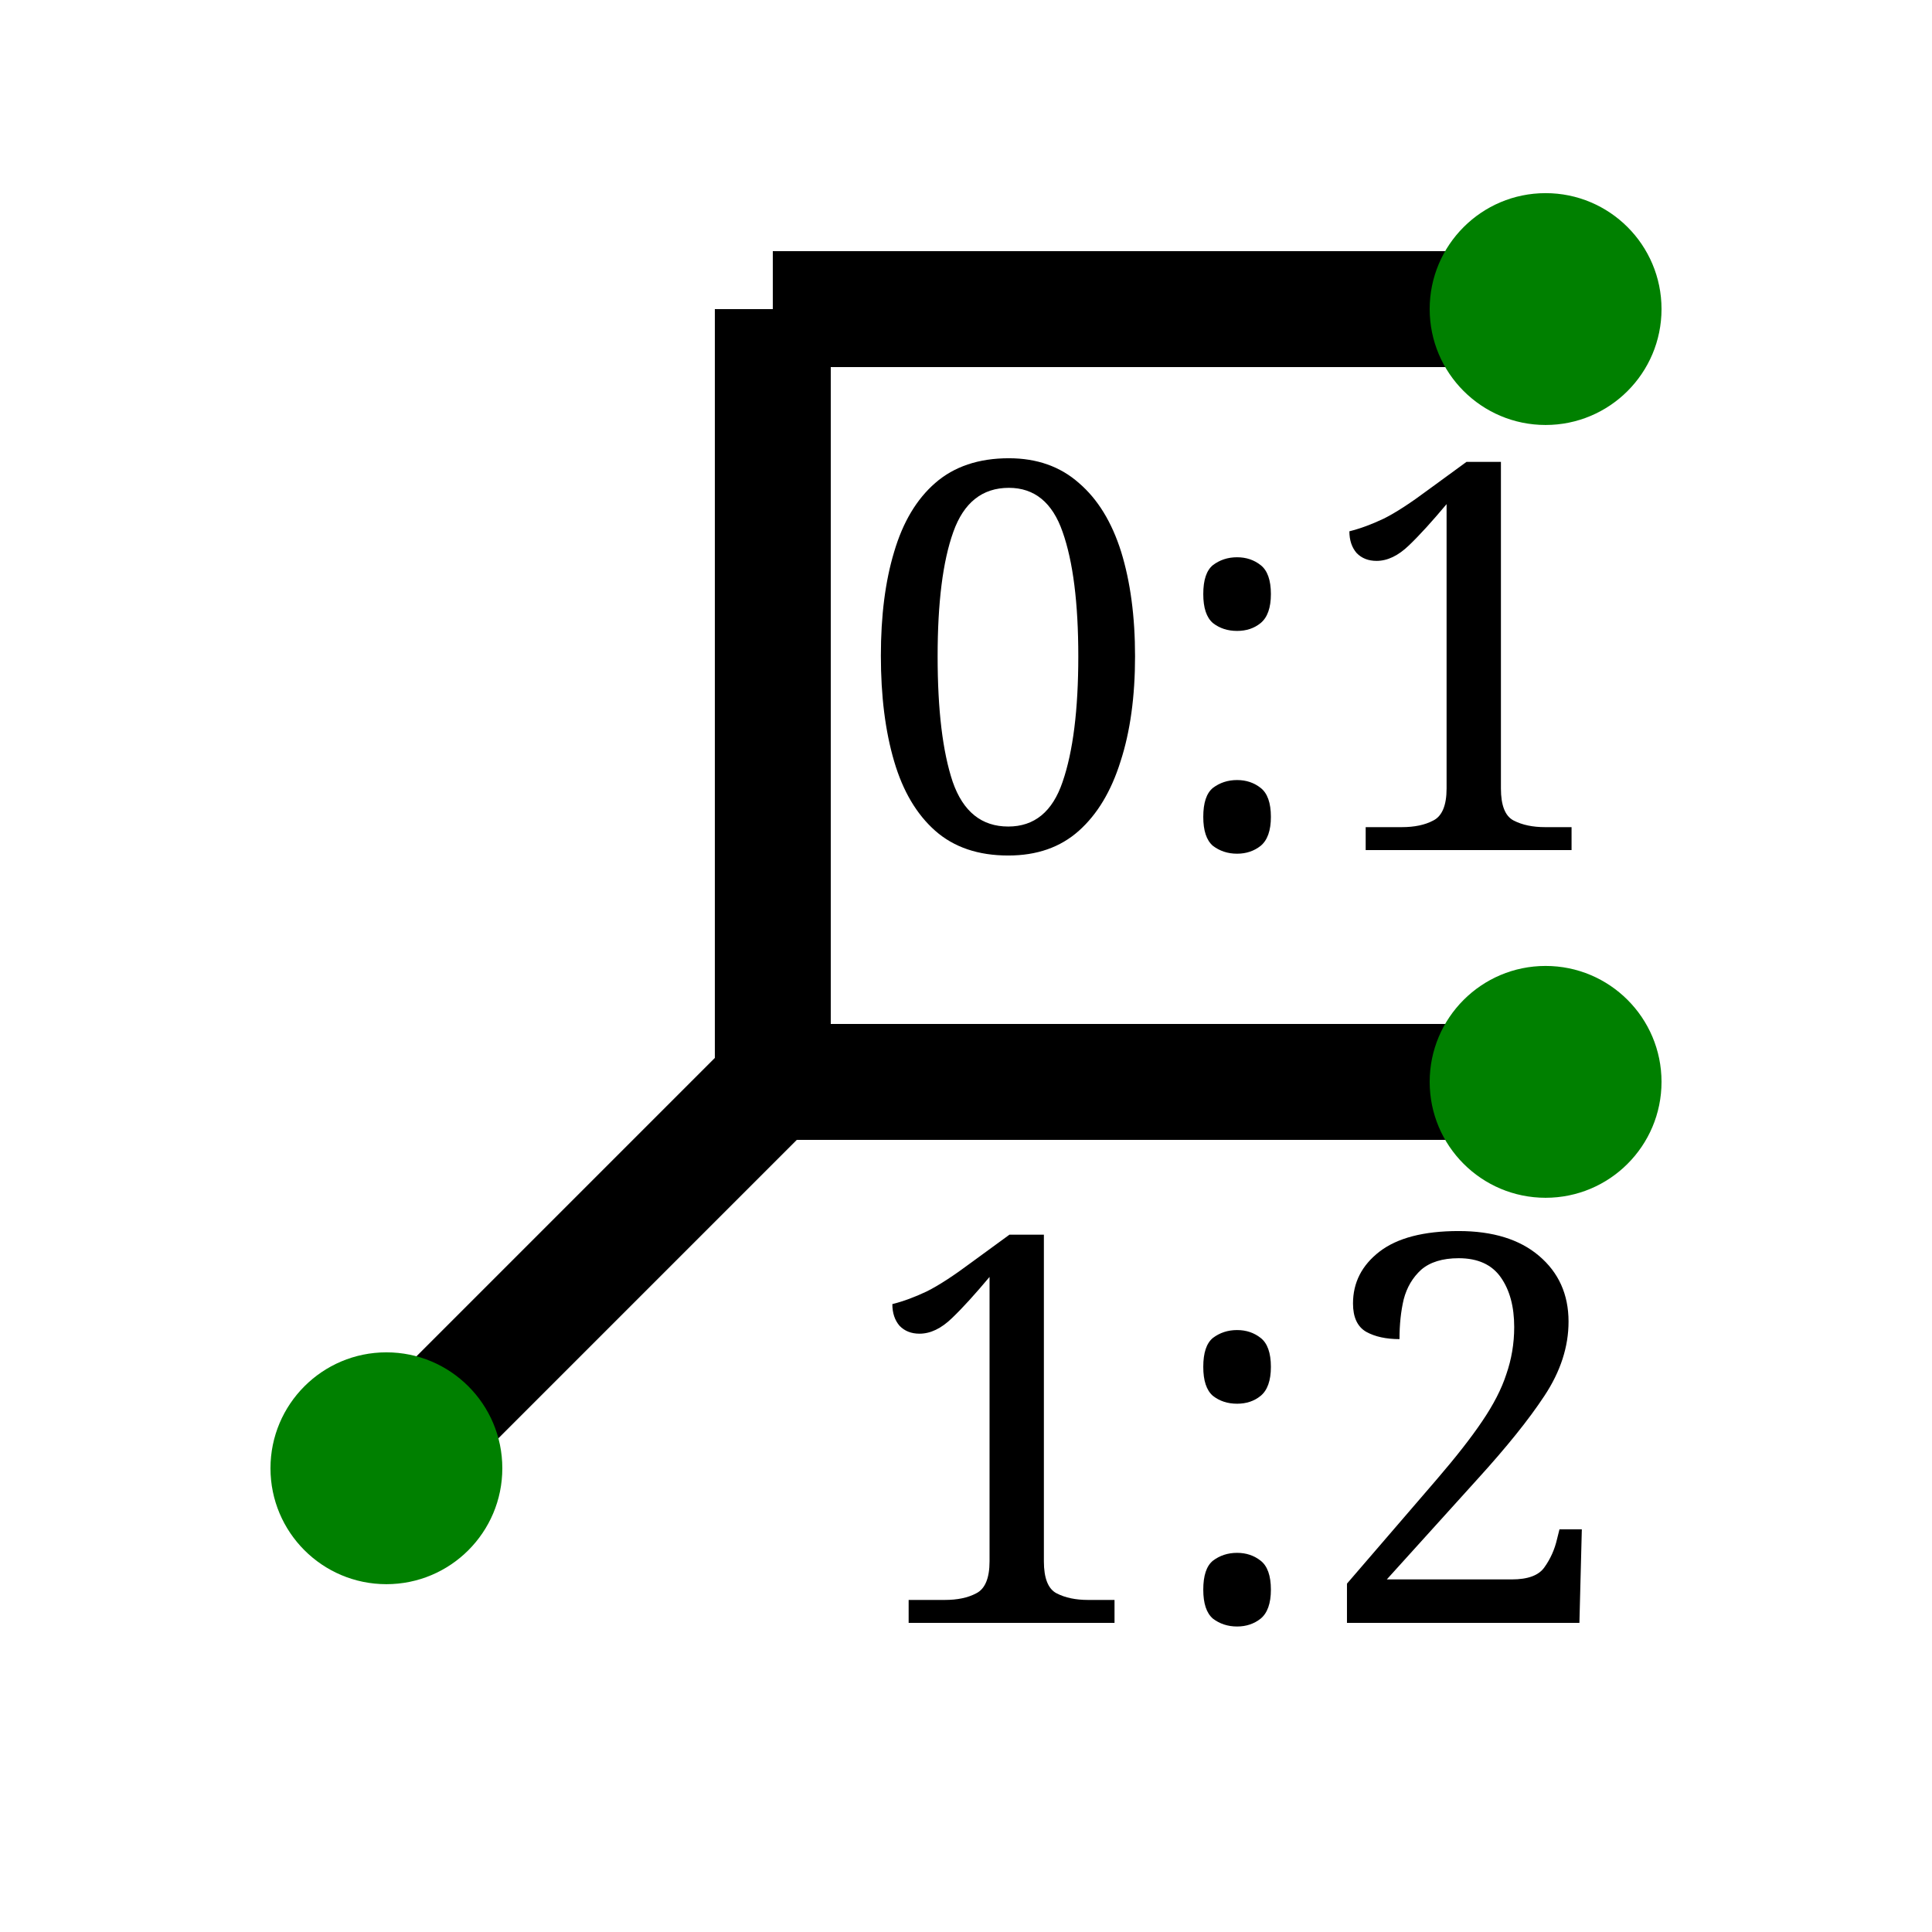
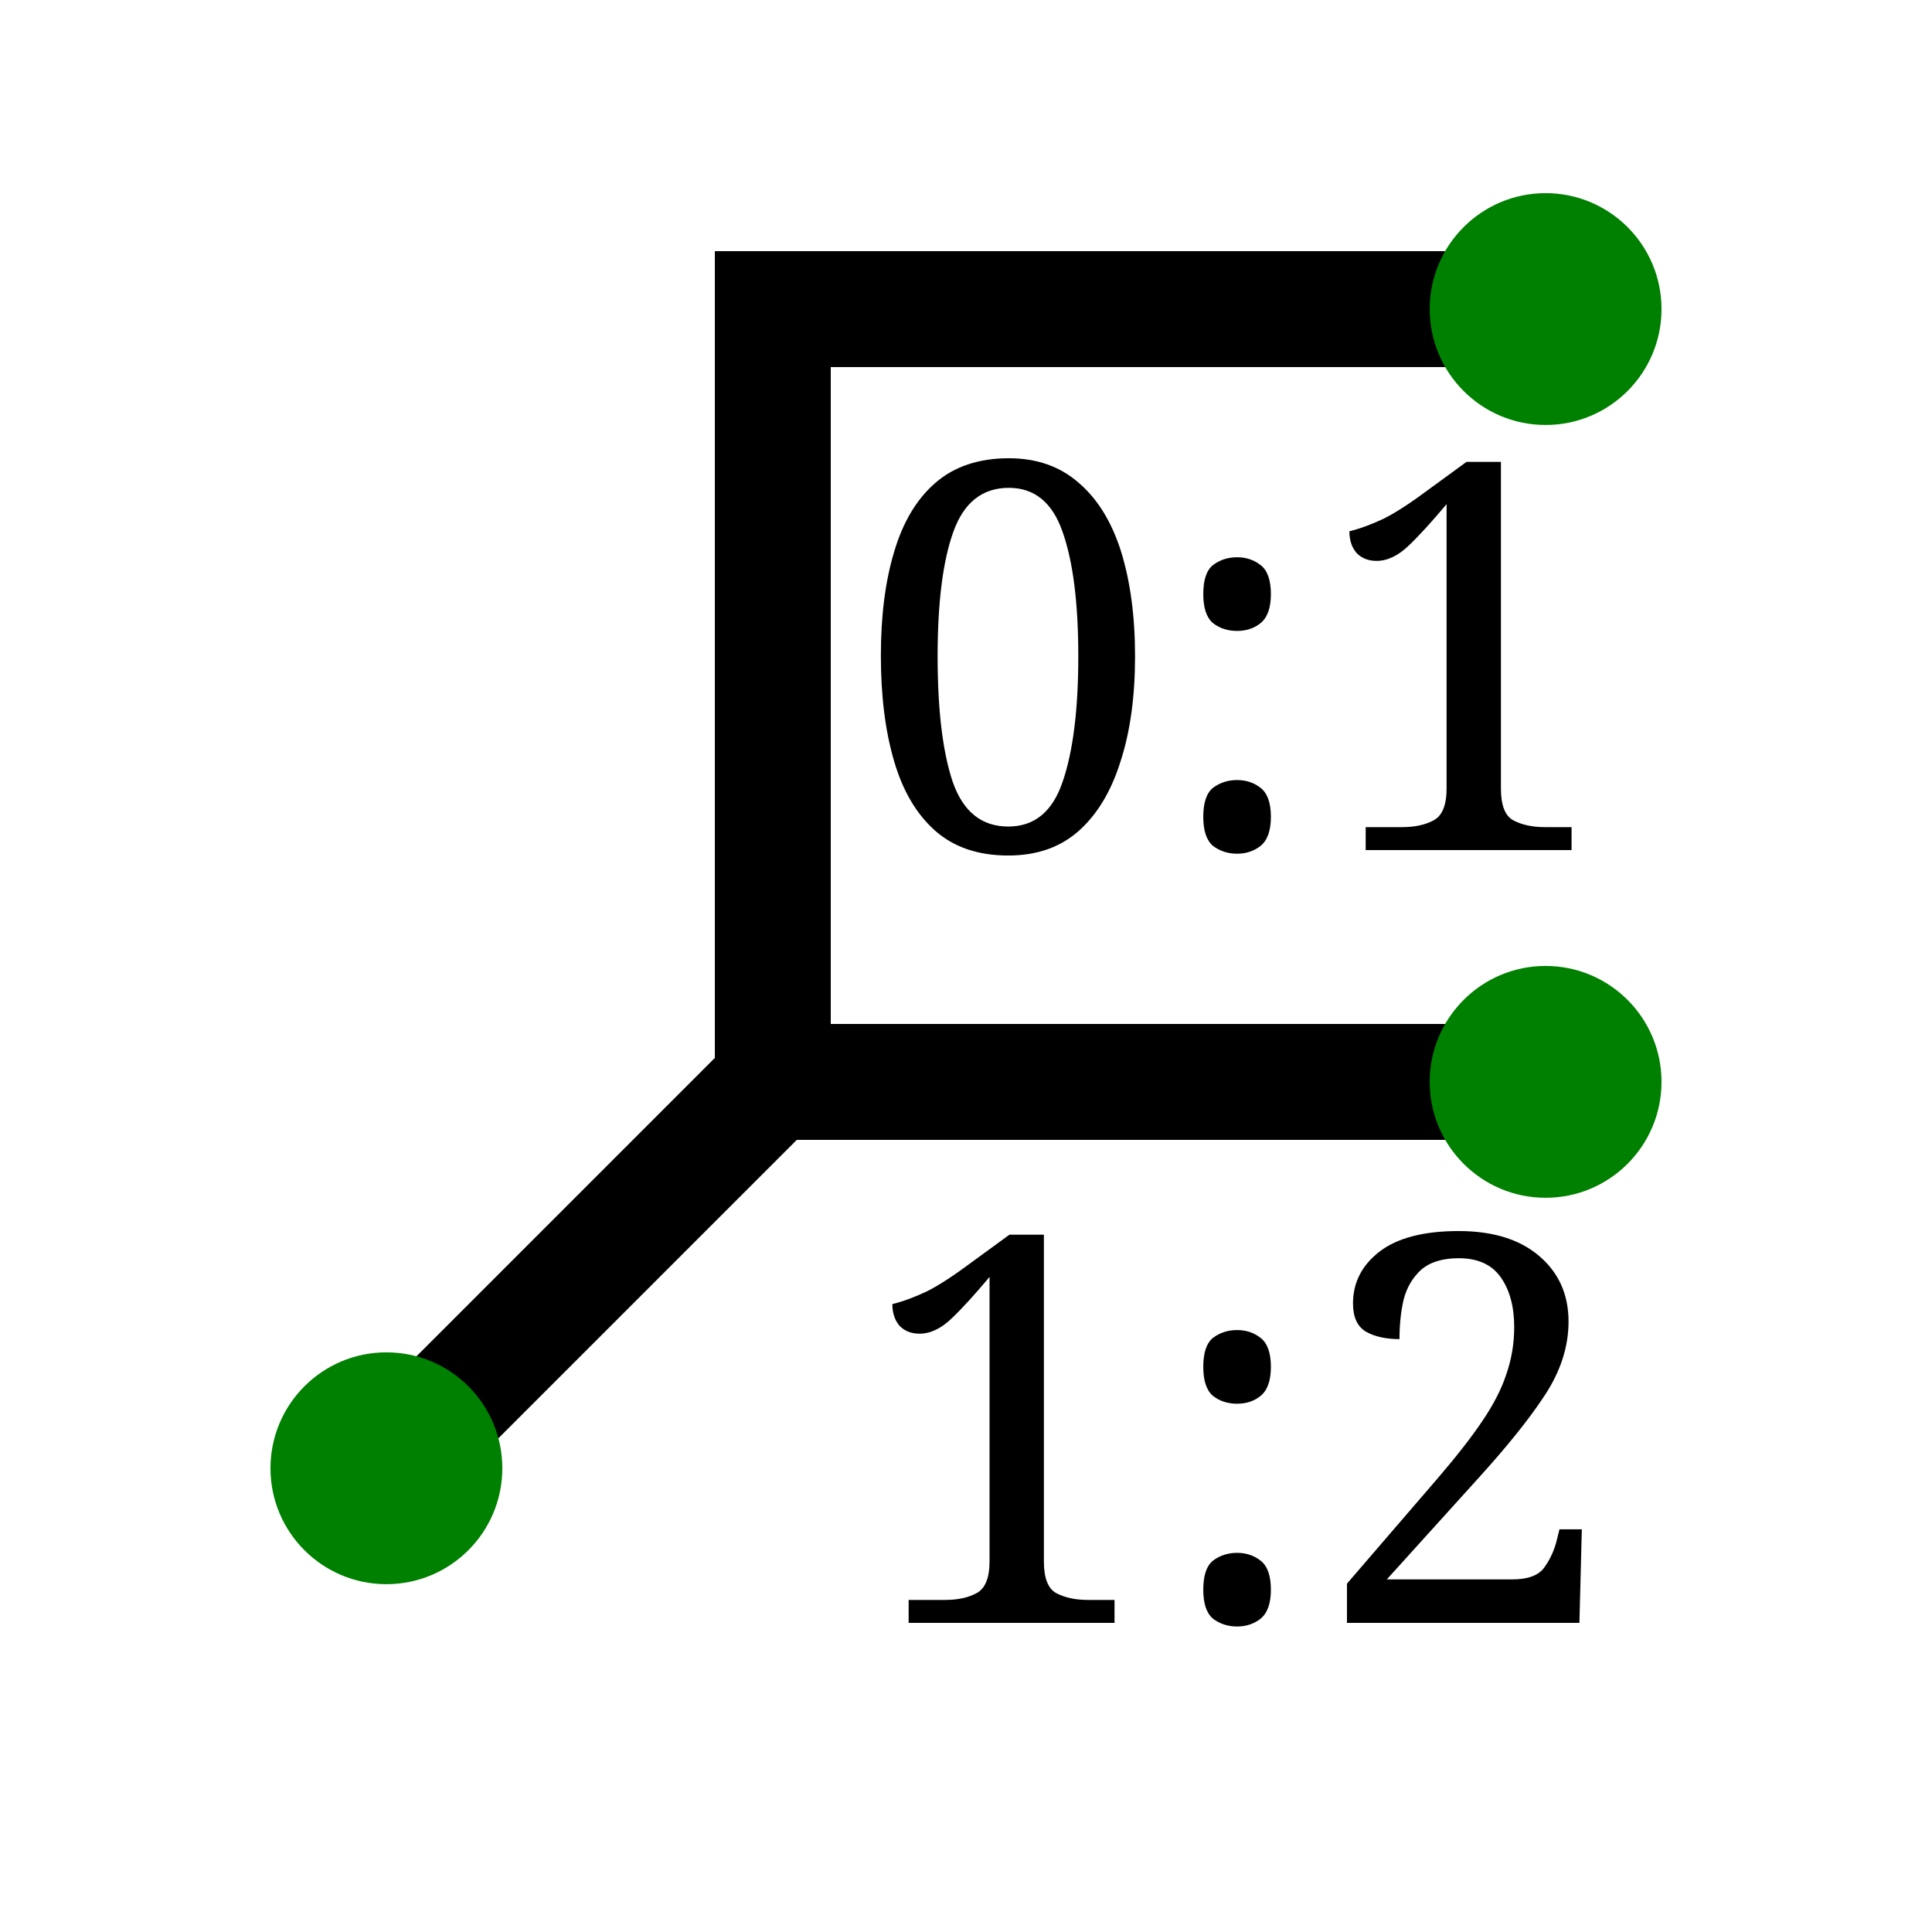
<svg xmlns="http://www.w3.org/2000/svg" version="1.1" width="50" height="50">
  <defs />
  <g fill="#000000">
-     <path fill="none" stroke="black" paint-order="fill stroke markers" d=" M 10 38 L 20 28 L 20 8 M 20 8 L 40 8 M 20 28 L 40 28" stroke-miterlimit="10" stroke-width="3" stroke-dasharray="" />
+     <path fill="none" stroke="black" paint-order="fill stroke markers" d=" M 10 38 L 20 28 L 20 8 M 18.5 8 L 40 8 M 20 28 L 40 28" stroke-miterlimit="10" stroke-width="3" stroke-dasharray="" />
    <path fill="none" stroke="none" />
    <g transform="translate(30,22) rotate(0,0,0)">
      <text fill="#000000" stroke="none" font-family="Georgia" font-size="14px" font-style="normal" font-weight="normal" text-decoration="normal" x="2" y="0" text-anchor="middle" dominant-baseline="alphabetic">0:1</text>
    </g>
    <g transform="translate(30,42) rotate(0,0,0)">
      <text fill="#000000" stroke="none" font-family="Georgia" font-size="14px" font-style="normal" font-weight="normal" text-decoration="normal" x="2" y="0" text-anchor="middle" dominant-baseline="alphabetic">1:2</text>
    </g>
    <path fill="green" stroke="none" paint-order="stroke fill markers" d=" M 43 8 A 3 3 0 1 1 43 7.997 Z" />
    <path fill="green" stroke="none" paint-order="stroke fill markers" d=" M 43 28 A 3 3 0 1 1 43 27.997 Z" />
    <path fill="green" stroke="none" paint-order="stroke fill markers" d=" M 13 38 A 3 3 0 1 1 13 37.997 Z" />
  </g>
</svg>
